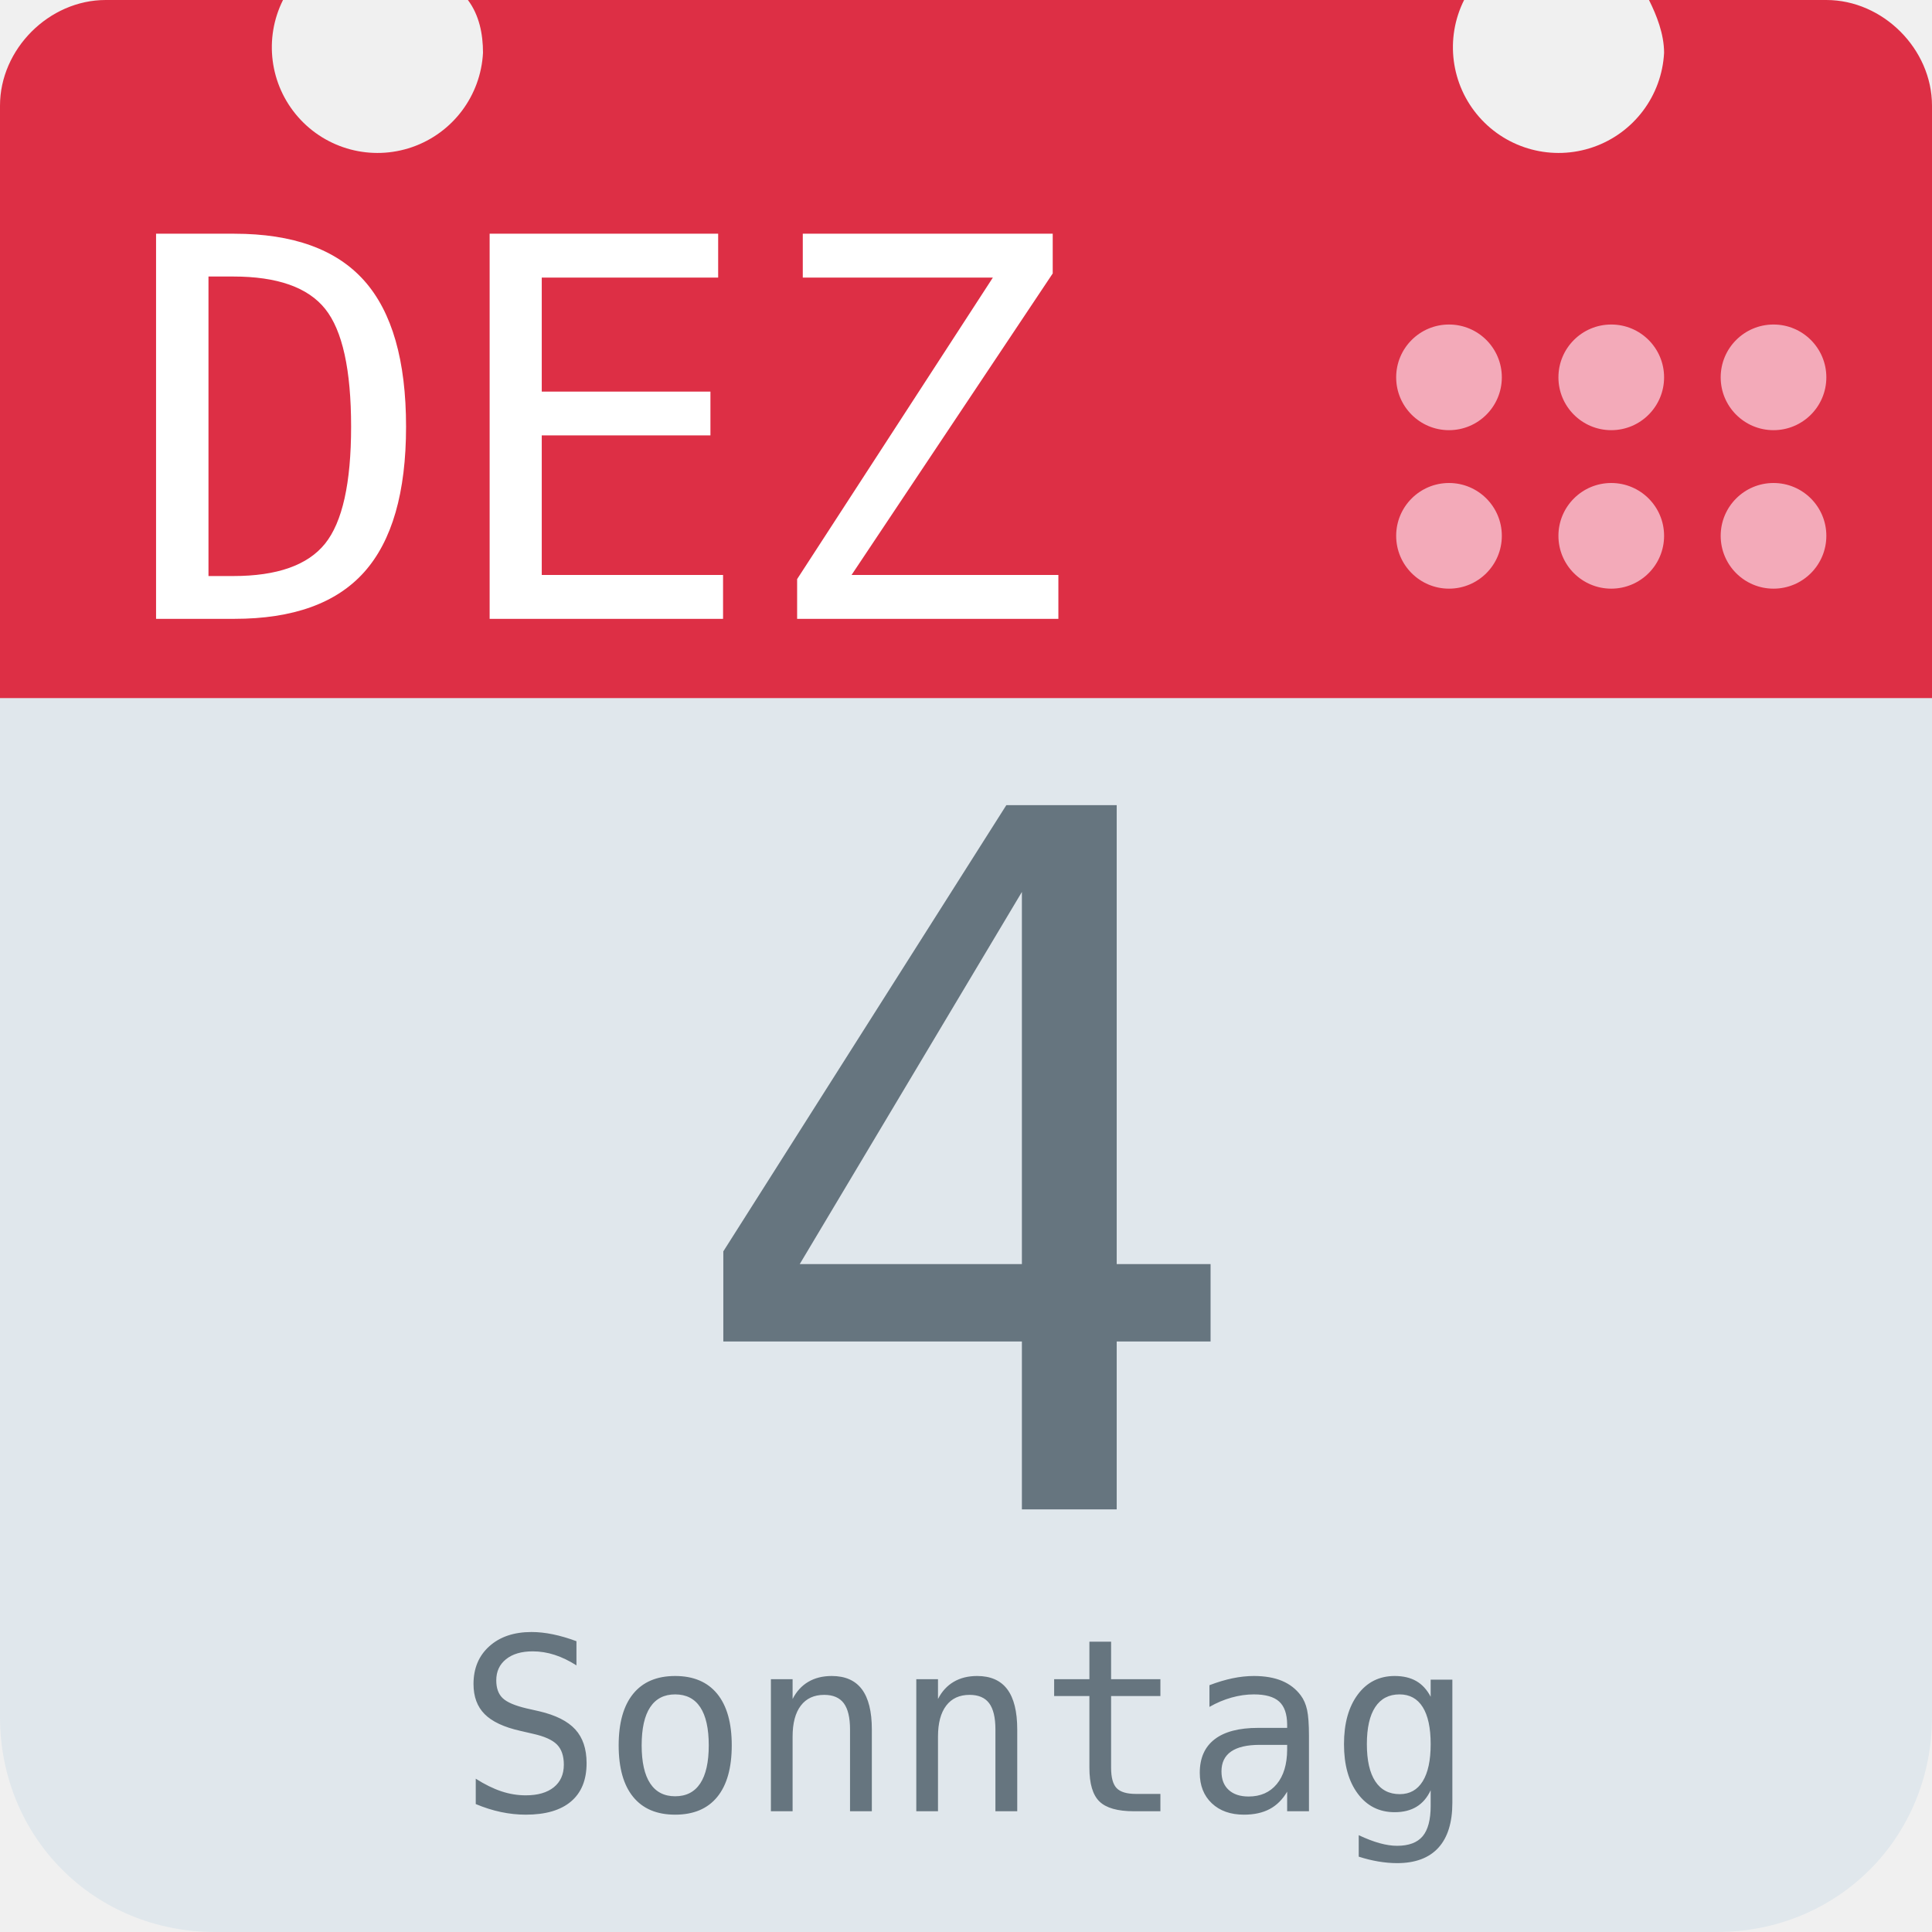
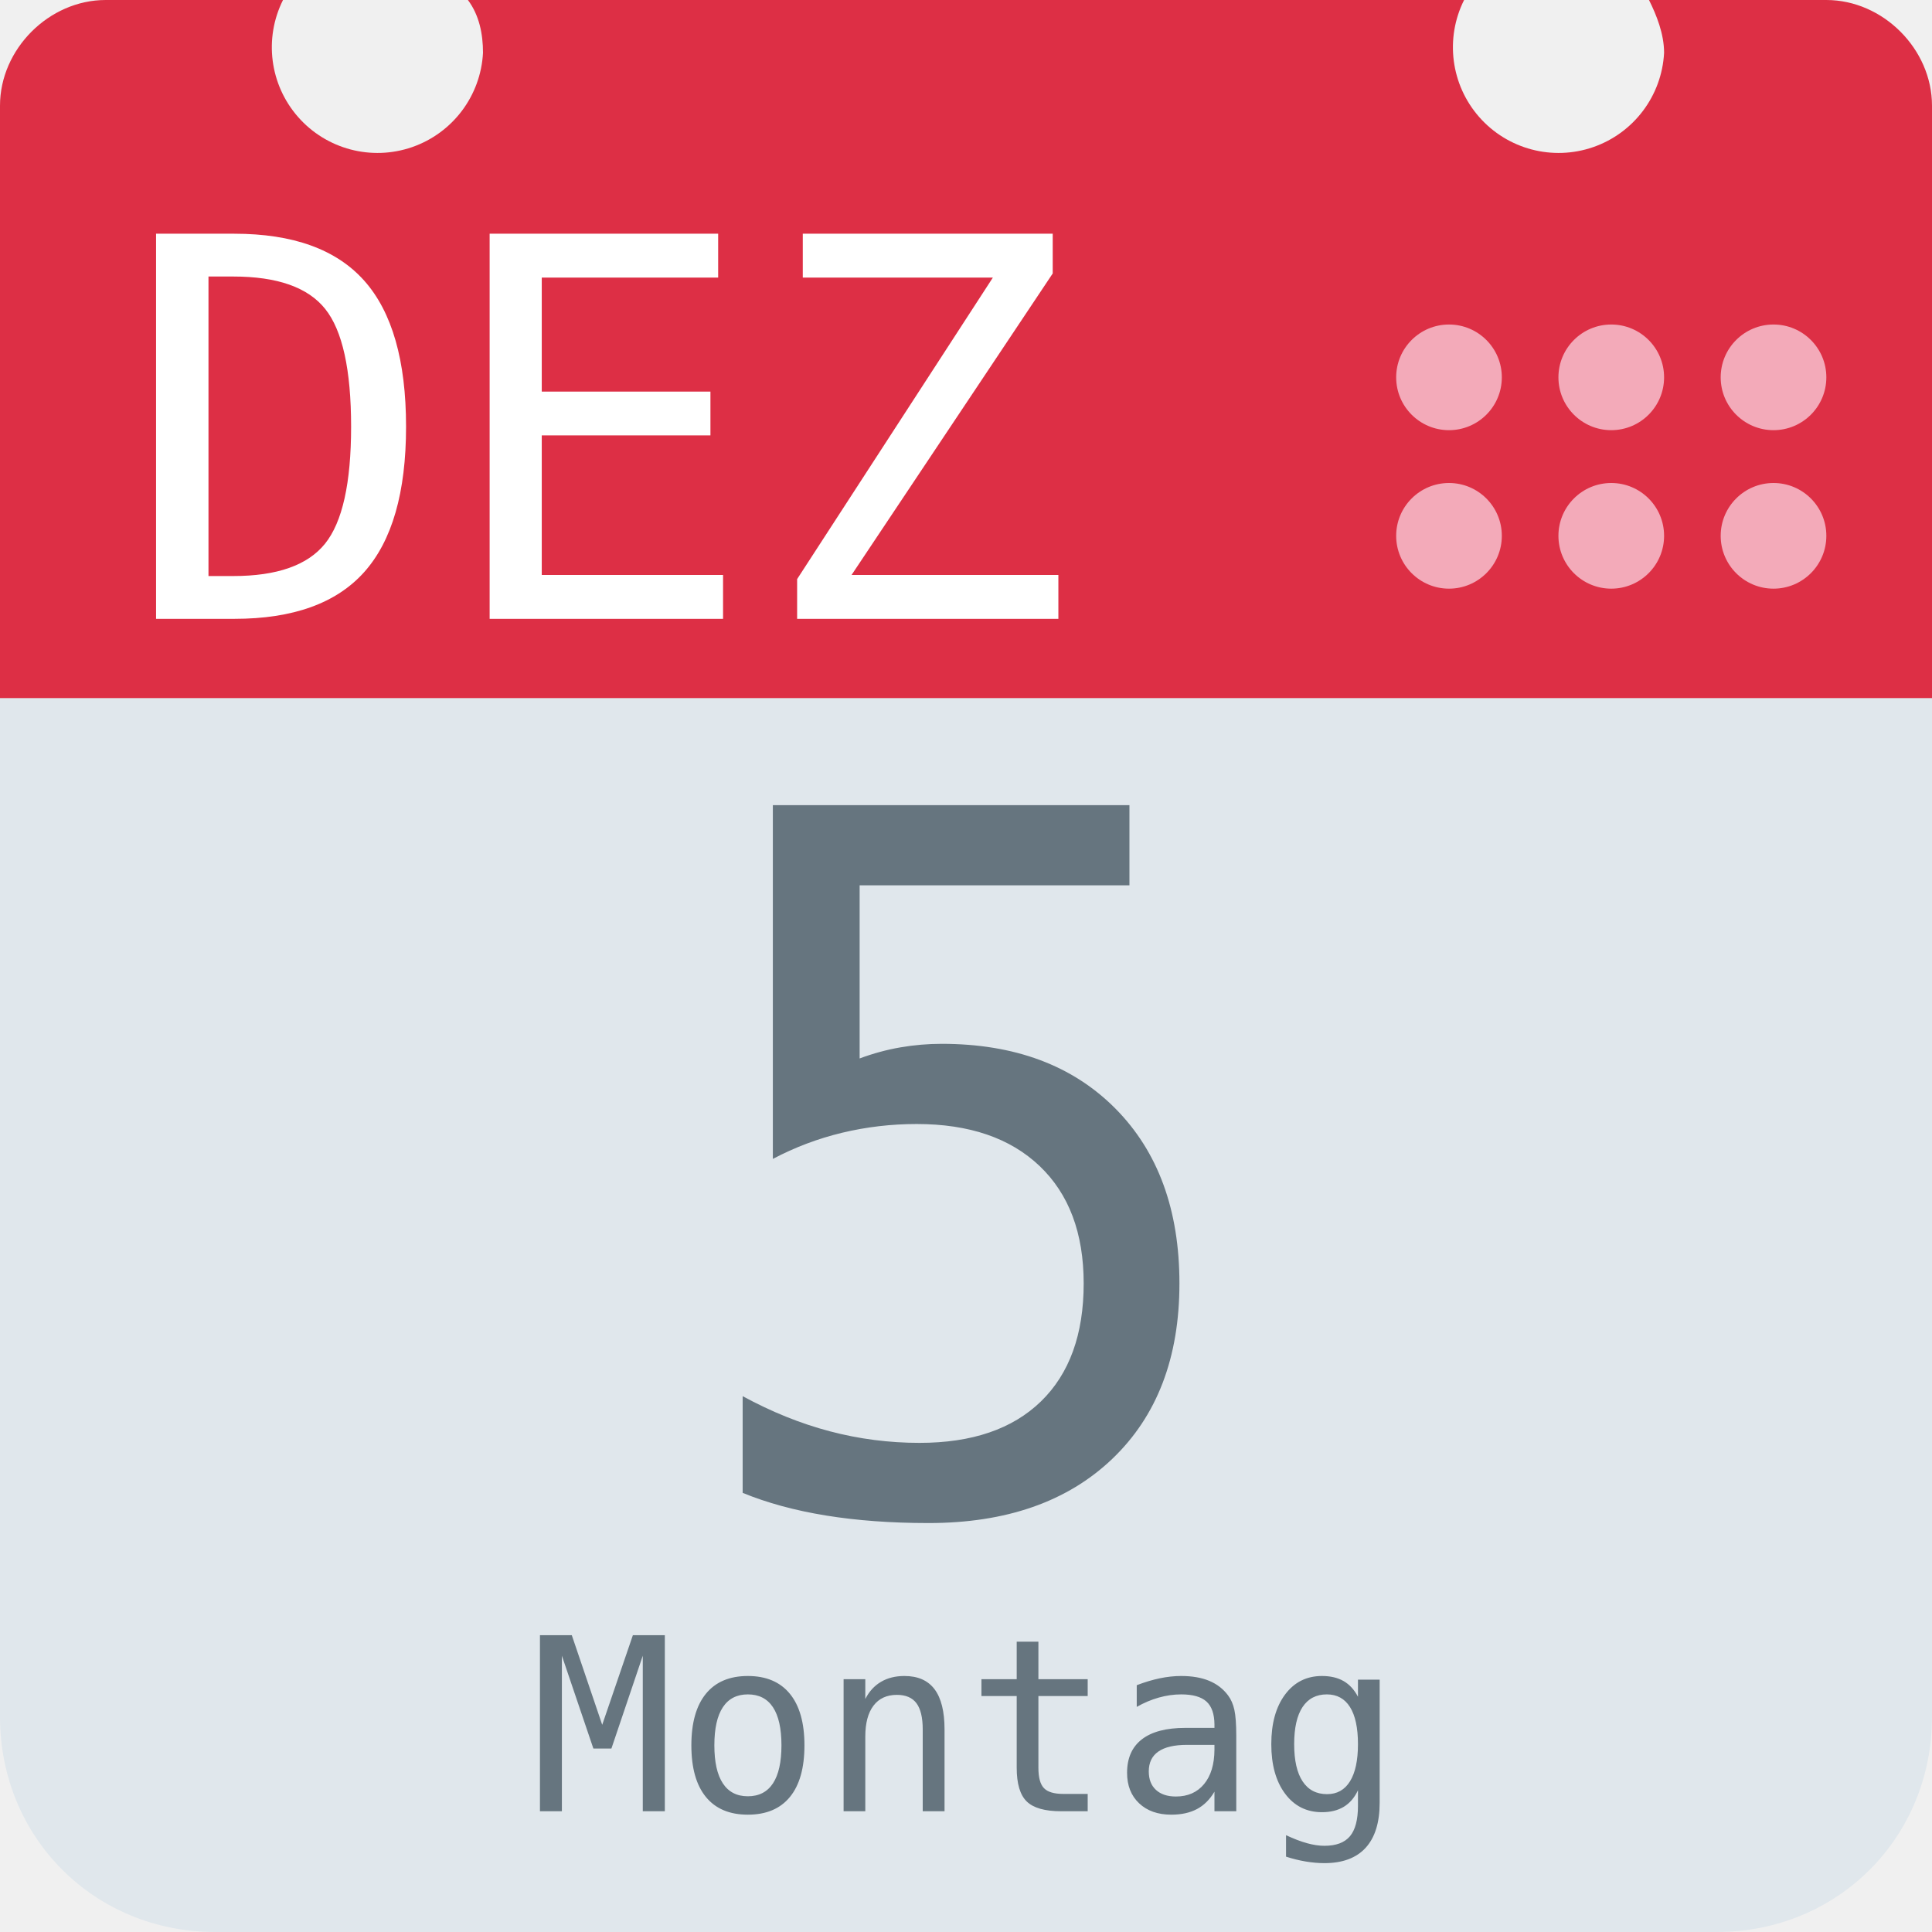
<svg xmlns="http://www.w3.org/2000/svg" aria-label="Calendar" role="img" viewBox="0 0 512 512">
  <path d="M512 455c0 32-25 57-57 57H57c-32 0-57-25-57-57V128c0-31 25-57 57-57h398c32 0 57 26 57 57z" fill="#e0e7ec" />
  <path d="M484 0h-47c2 4 4 9 4 14a28 28 0 1 1-53-14H124c3 4 4 9 4 14A28 28 0 1 1 75 0H28C13 0 0 13 0 28v157h512V28c0-15-13-28-28-28z" fill="#dd2f45" />
  <g fill="#f3aab9">
    <circle cx="470" cy="142" r="14" />
    <circle cx="470" cy="100" r="14" />
    <circle cx="427" cy="142" r="14" />
    <circle cx="427" cy="100" r="14" />
    <circle cx="384" cy="142" r="14" />
    <circle cx="384" cy="100" r="14" />
  </g>
  <text id="month" x="32" y="164" fill="#fff" font-family="monospace" font-size="140px" style="text-anchor: left">DEZ</text>
-   <text id="day" x="256" y="400" fill="#66757f" font-family="monospace" font-size="256px" style="text-anchor: middle">4</text>
-   <text id="weekday" x="256" y="480" fill="#66757f" font-family="monospace" font-size="64px" style="text-anchor: middle">Sonntag</text>
+   <text id="day" x="256" y="400" fill="#66757f" font-family="monospace" font-size="256px" style="text-anchor: middle">5</text>
+   <text id="weekday" x="256" y="480" fill="#66757f" font-family="monospace" font-size="64px" style="text-anchor: middle">Montag</text>
</svg>
